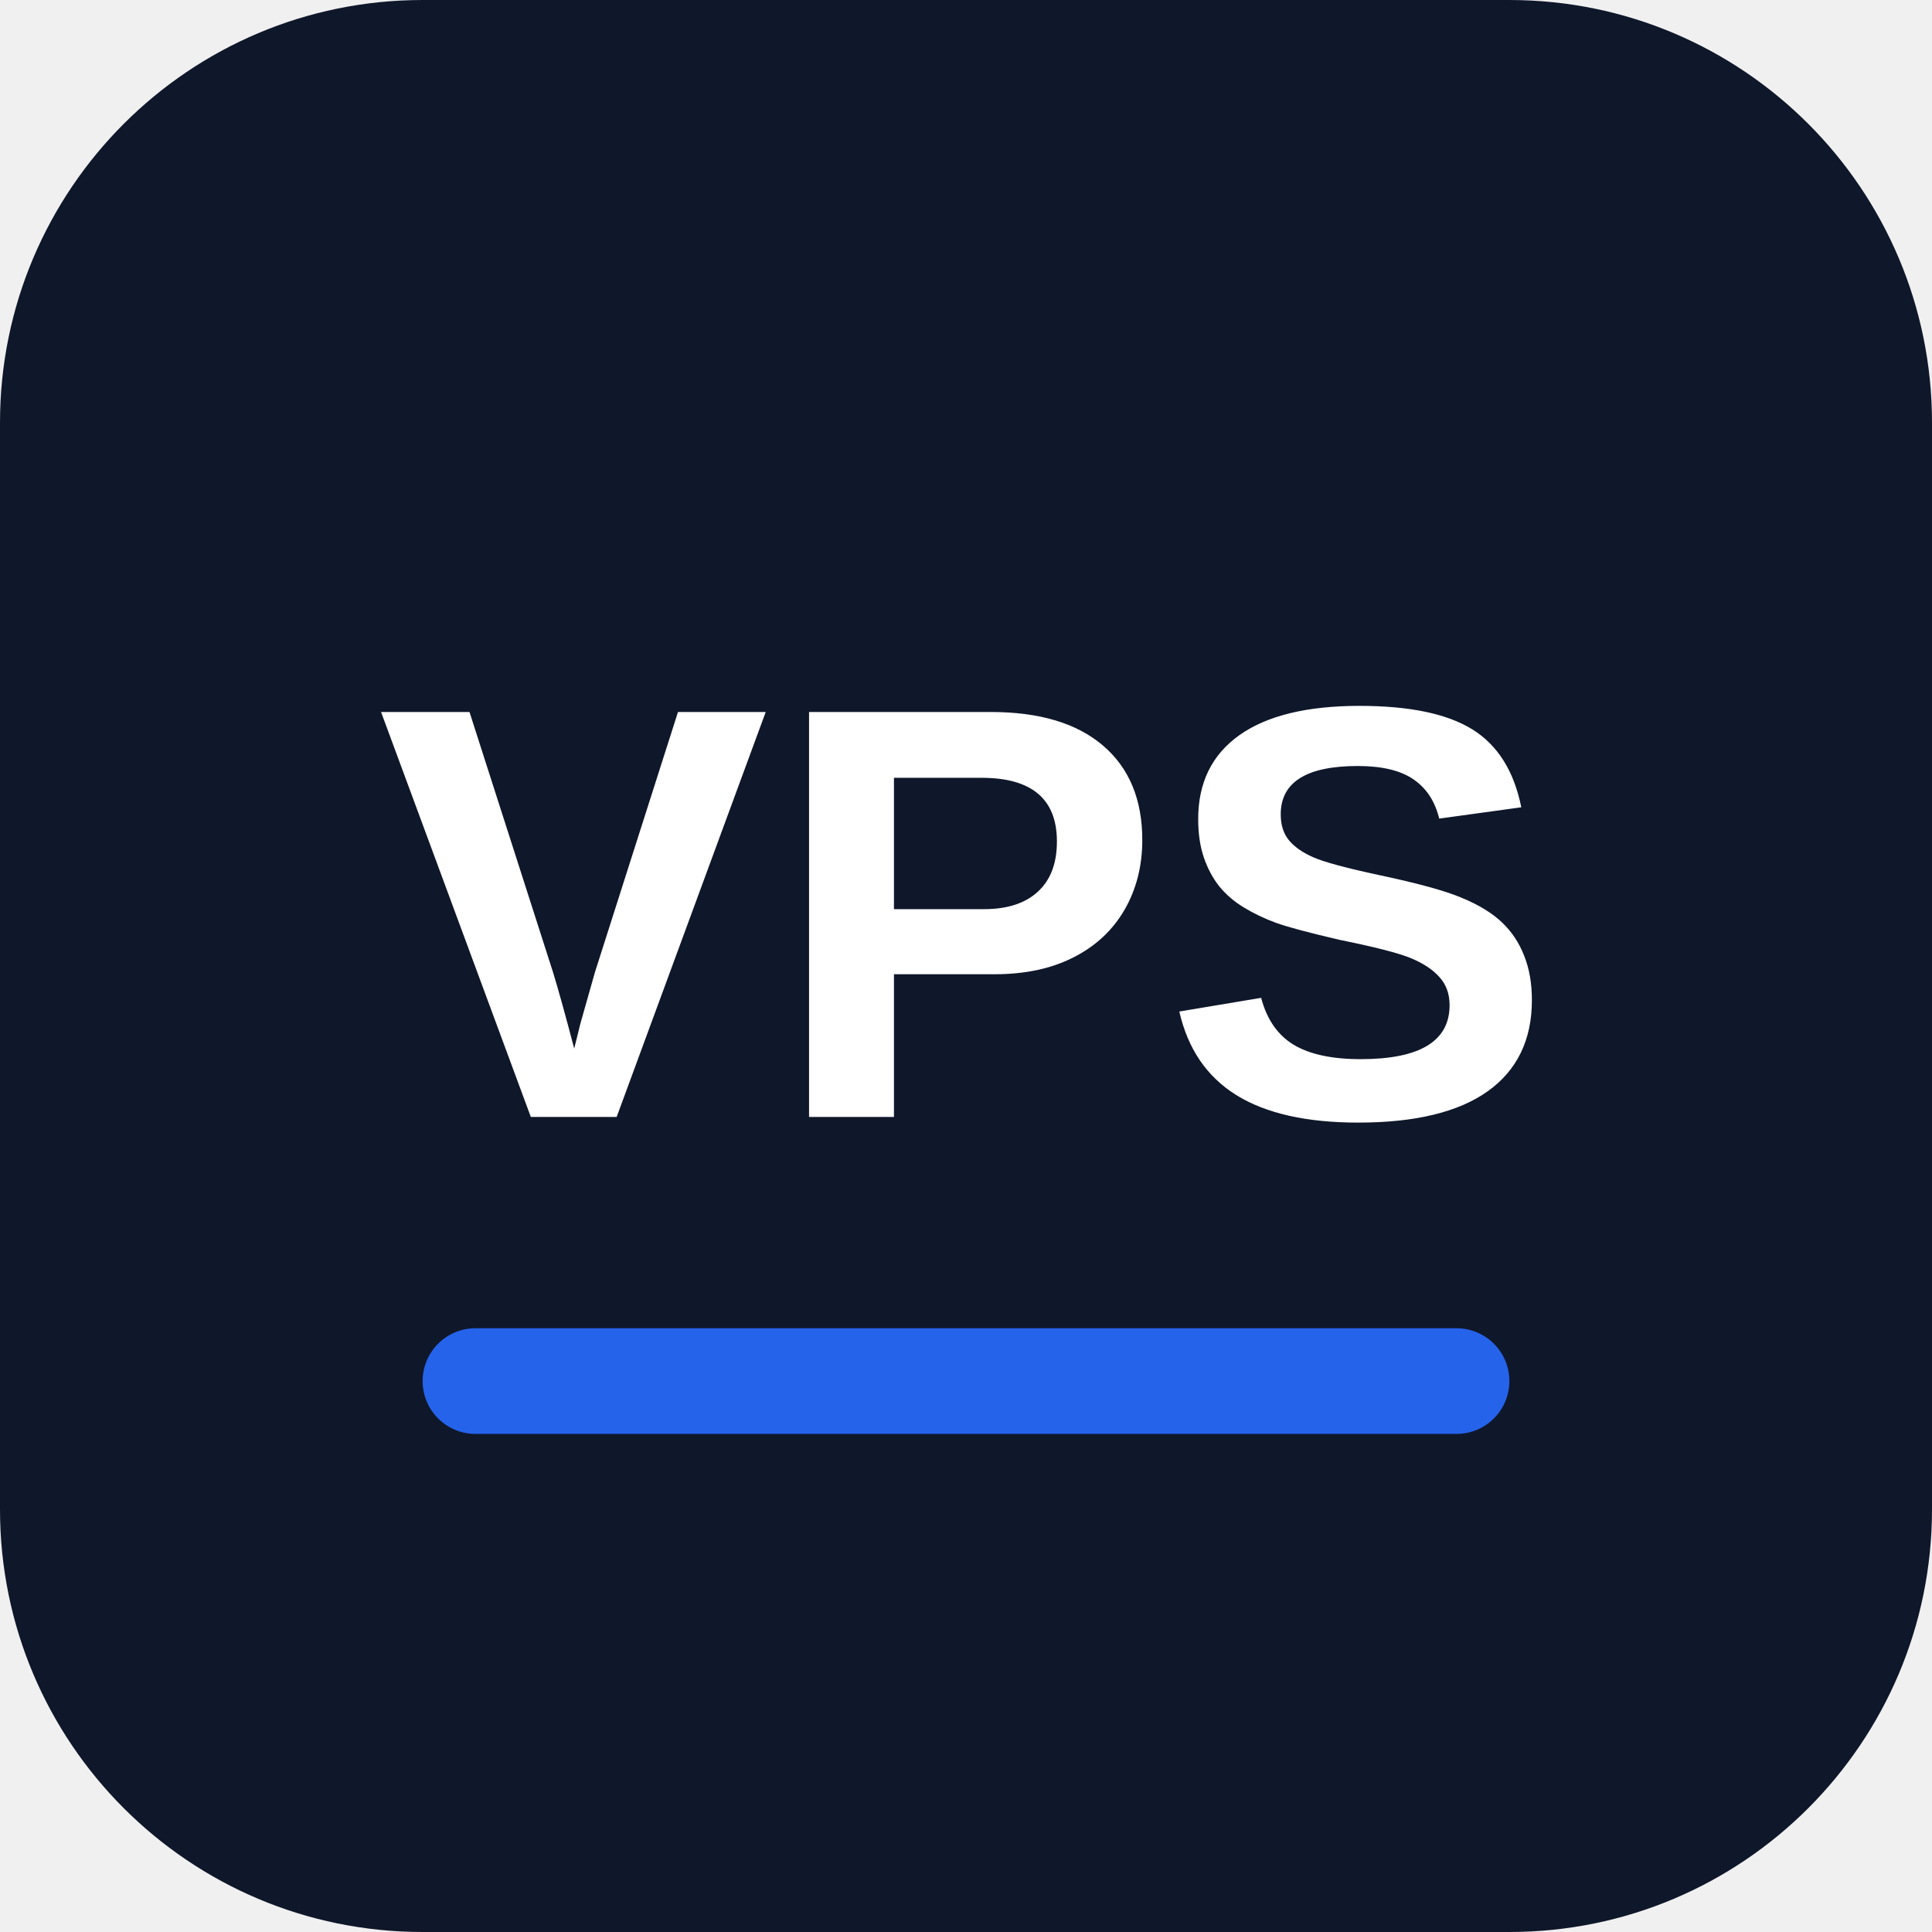
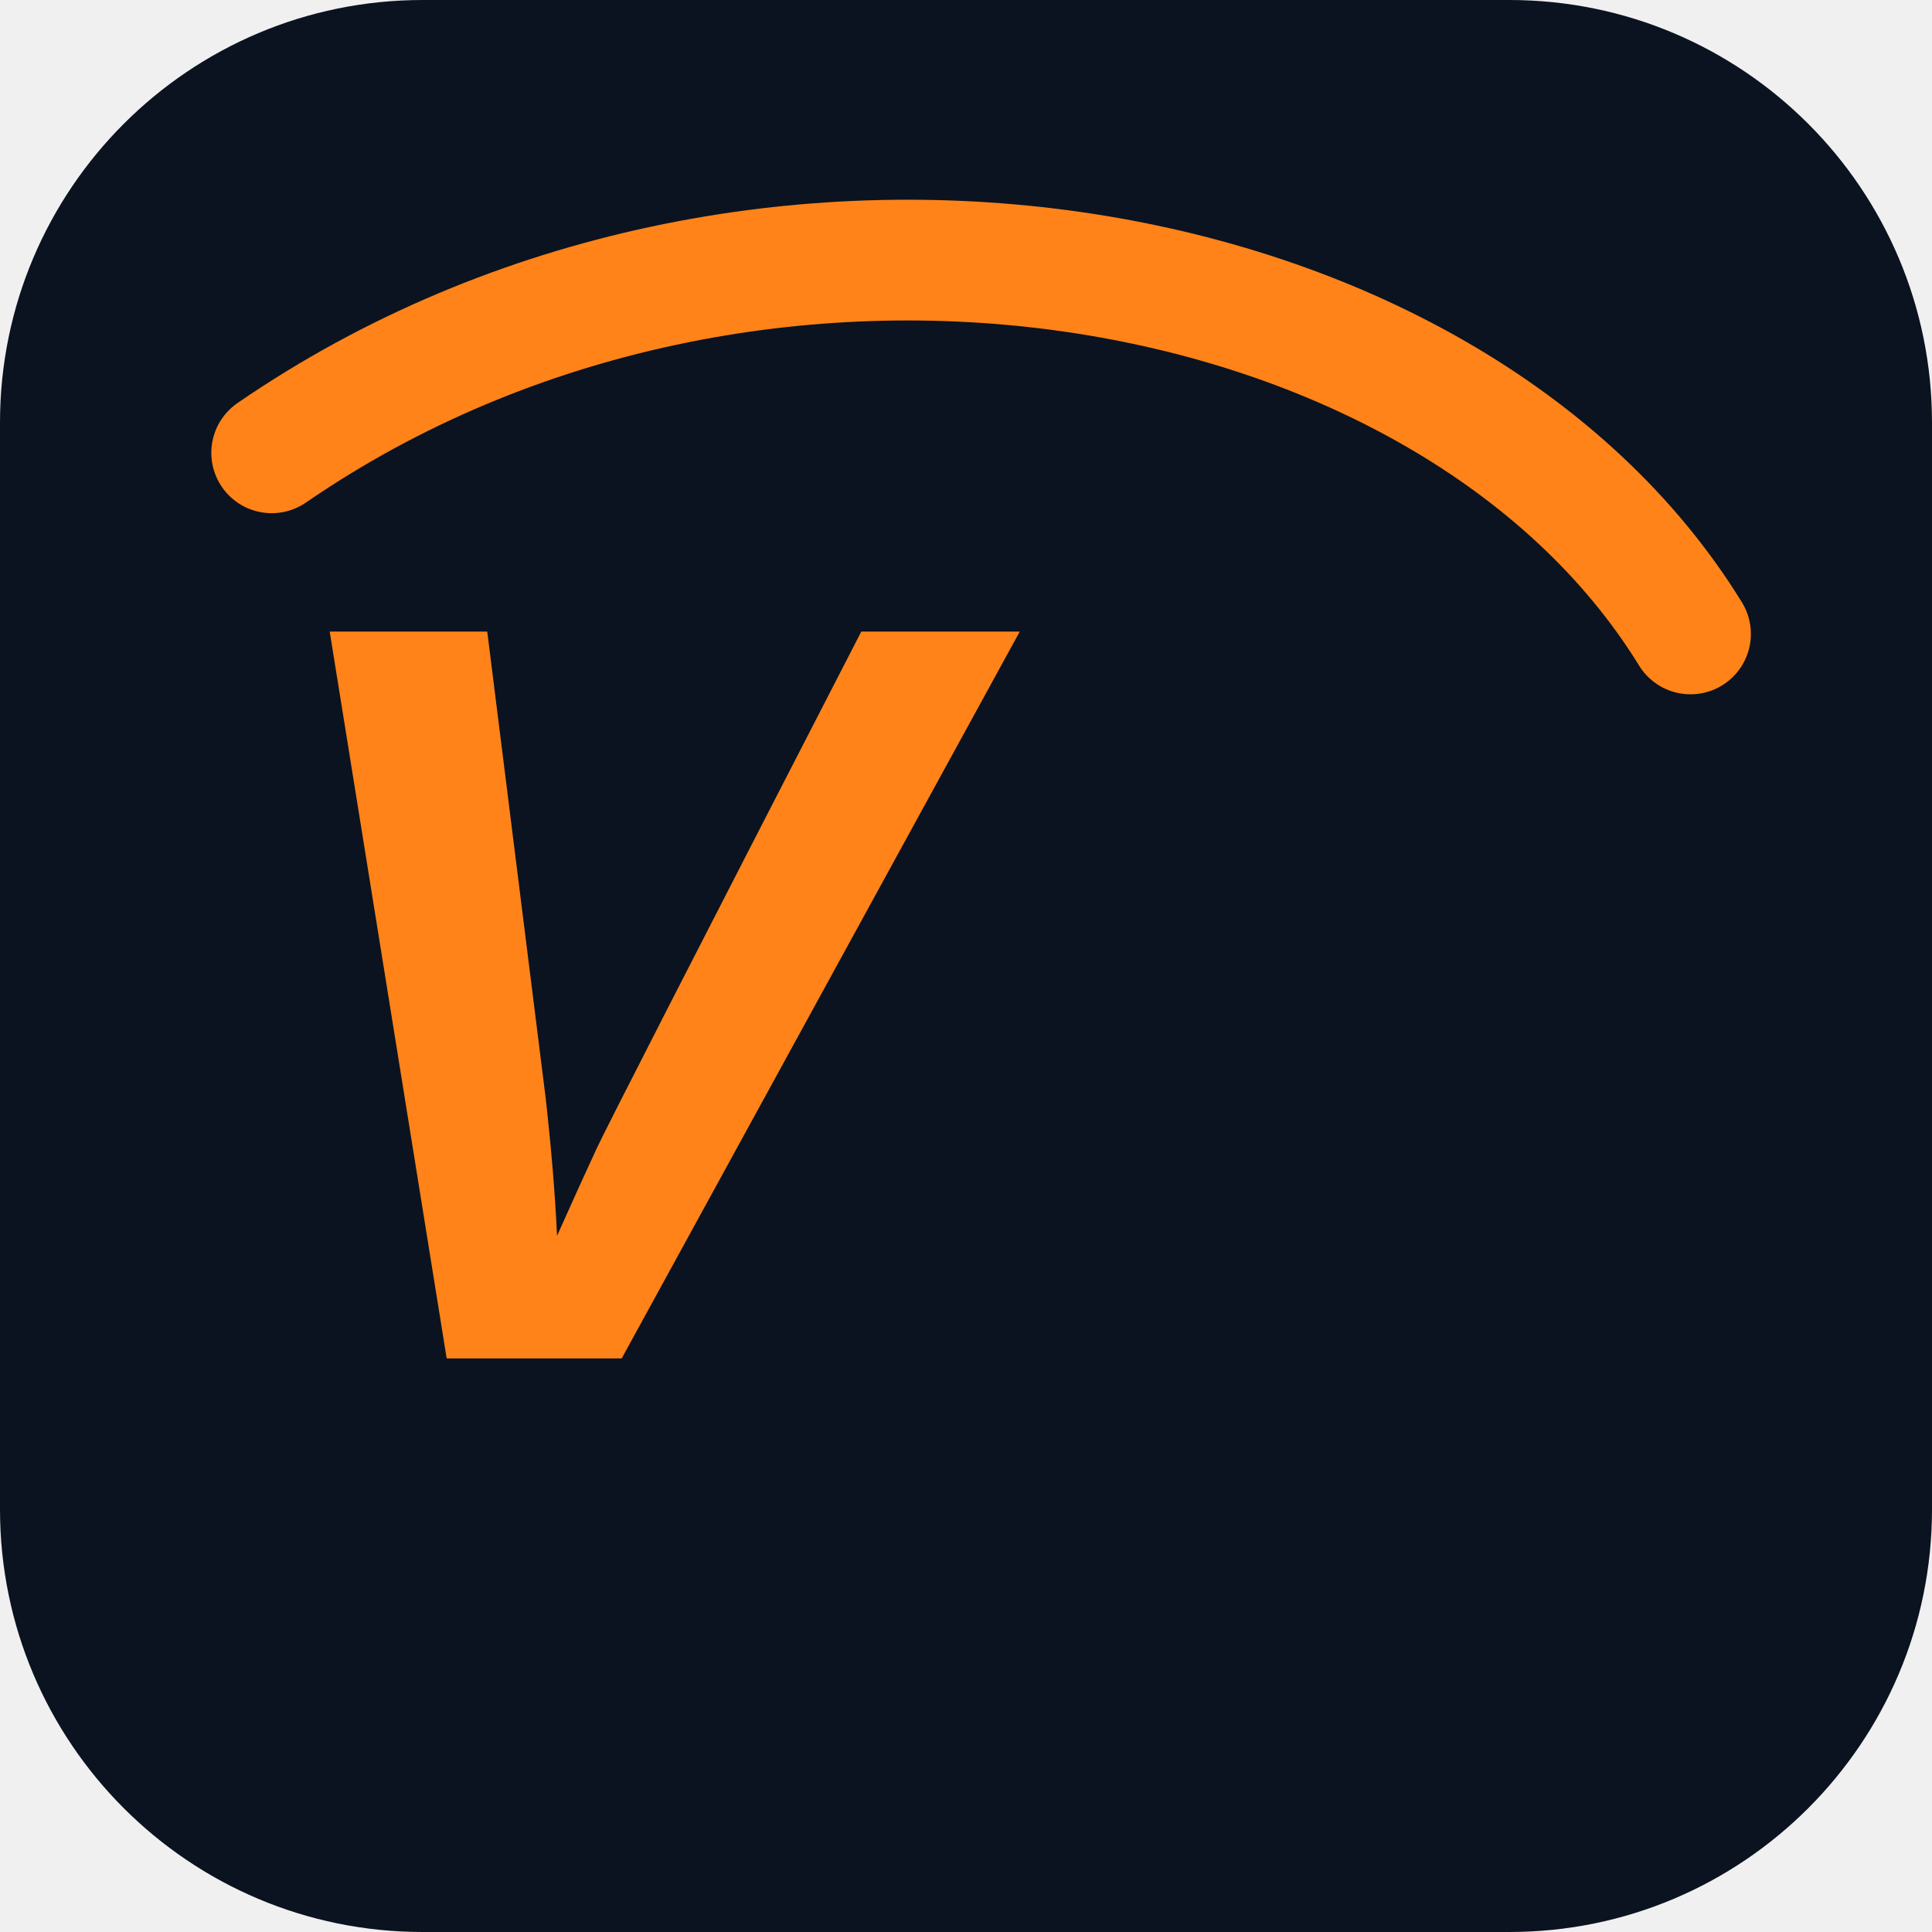
- <svg xmlns="http://www.w3.org/2000/svg" width="128" height="128" viewBox="0 0 128 128">
-   <rect width="128" height="128" rx="28" fill="#0F172A" />
-   <text x="64" y="74" text-anchor="middle" font-family="Arial, Helvetica, sans-serif" font-size="39" font-weight="900" fill="#FFFFFF">VPS</text>
-   <rect x="28" y="88" width="72" height="7" rx="3.5" fill="#2563EB" />
+ <svg xmlns="http://www.w3.org/2000/svg" viewBox="0 0 64 64">
+   <rect width="64" height="64" rx="14" fill="#0b1320" />
+   <text x="8" y="45" font-family="Arial,sans-serif" font-size="35" font-weight="900" font-style="italic" fill="#ff8318">V</text>
+   <path d="M9 15C25 4 48 8 56 21" fill="none" stroke="#ff8318" stroke-width="4" stroke-linecap="round" />
</svg>
